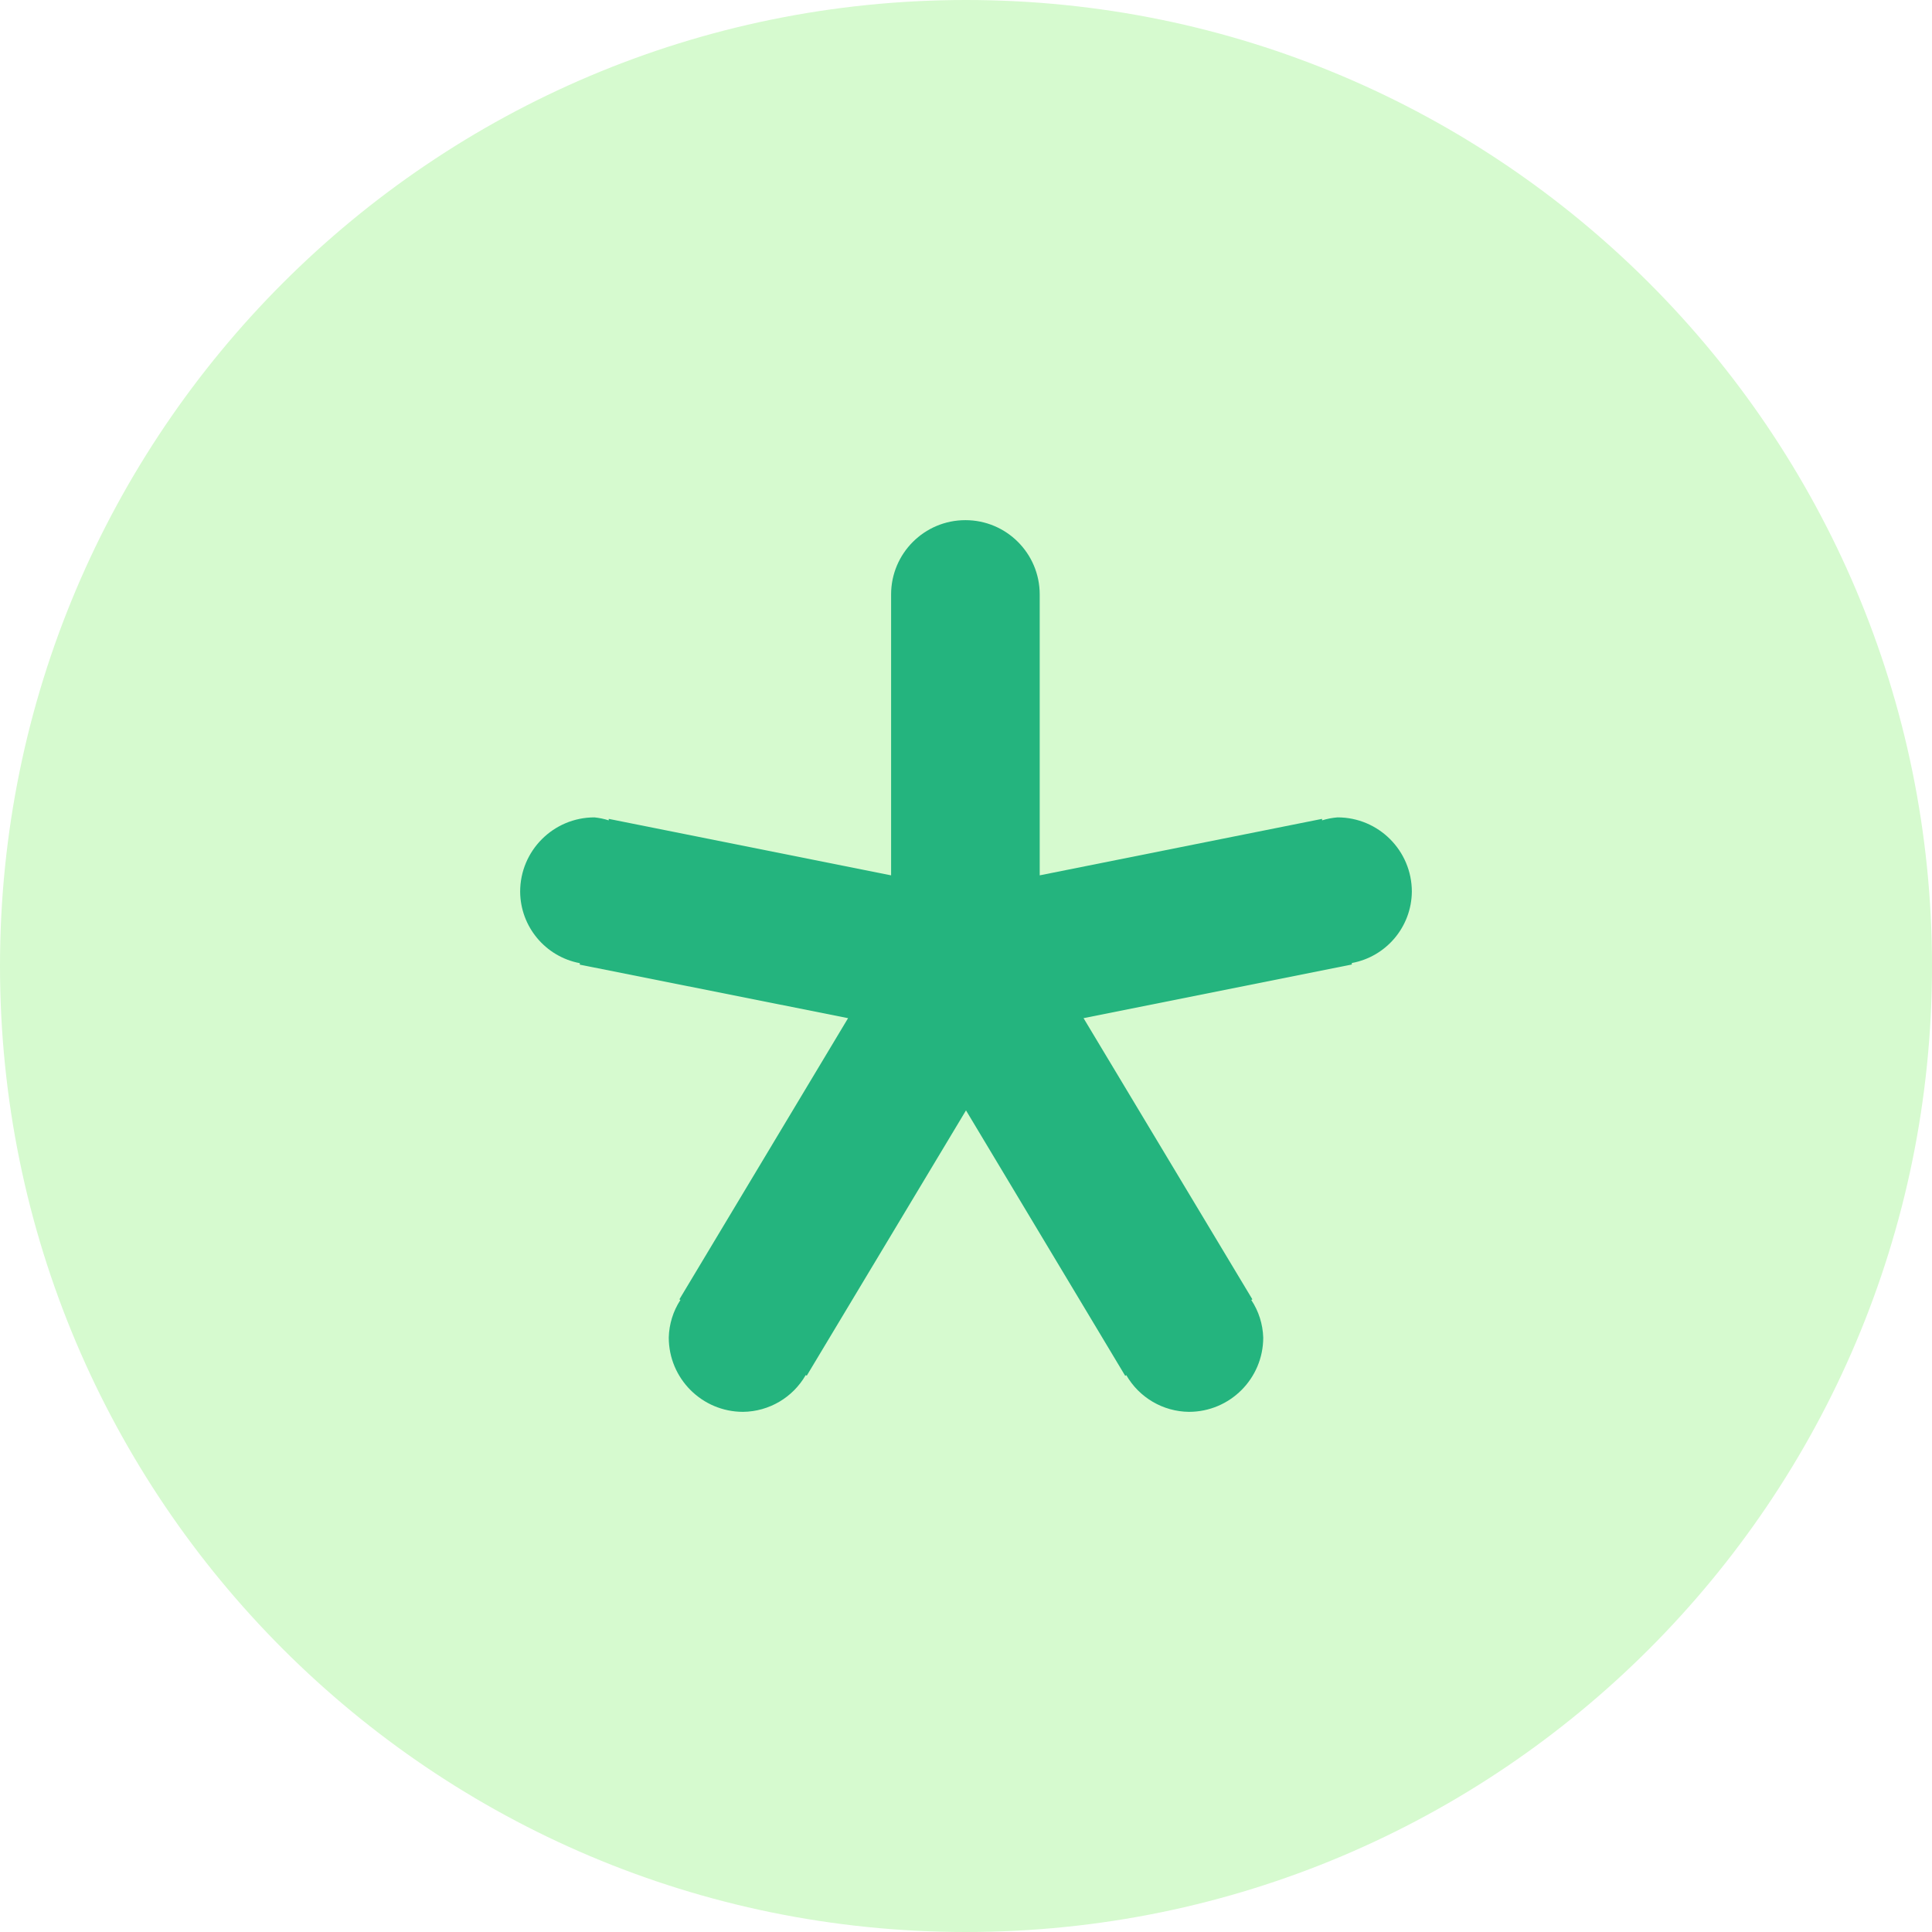
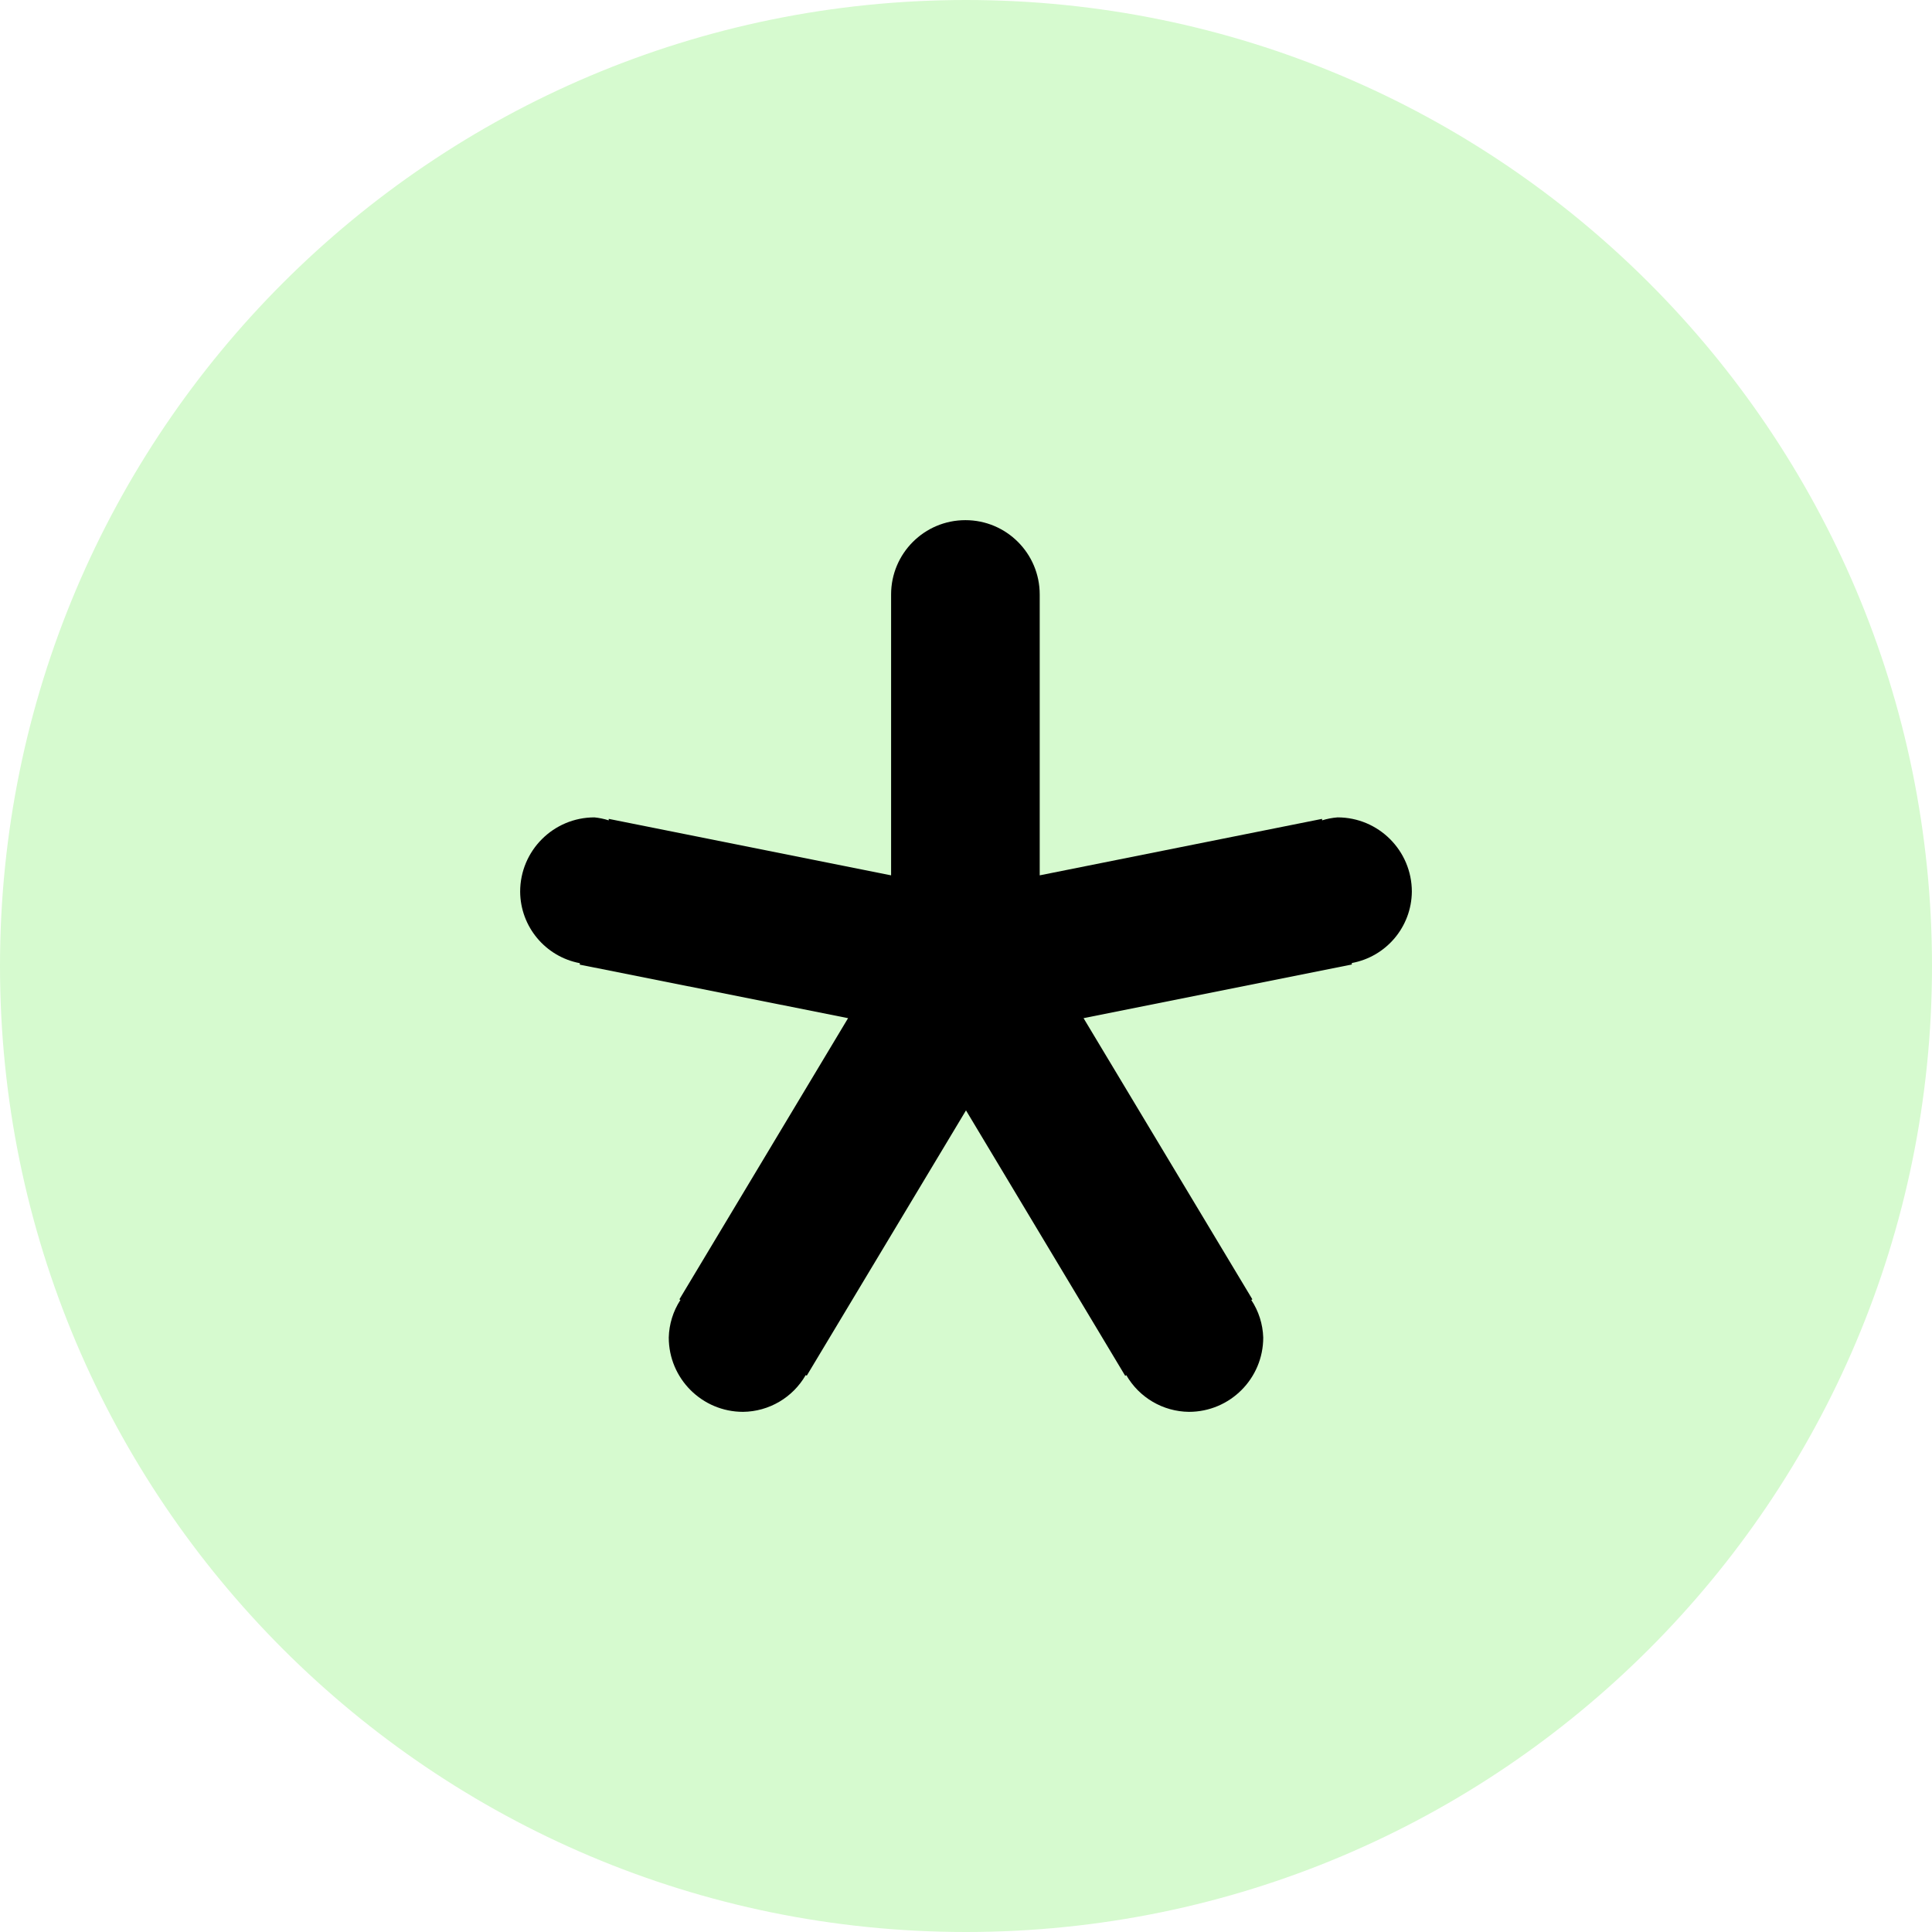
<svg xmlns="http://www.w3.org/2000/svg" width="26" height="26" viewBox="0 0 26 26">
  <circle cx="13" cy="13" r="13" fill="#d6facf" />
-   <path d="M18.192 12.96v.02l-3.61.722 2.272 3.784-.015.008A.97.97 0 0 1 17 18a1 1 0 0 1-1 1 .985.985 0 0 1-.843-.494l-.014.01L13 14.943l-2.143 3.57-.014-.008A.985.985 0 0 1 10 19a1 1 0 0 1-1-1 .97.97 0 0 1 .157-.506l-.014-.008 2.27-3.784-3.61-.72v-.02A.986.986 0 0 1 7 12a1 1 0 0 1 1-1 .948.948 0 0 1 .192.04v-.02l3.8.76V8a1 1 0 0 1 2 0v3.78l3.8-.76v.02A.948.948 0 0 1 18 11a1 1 0 0 1 1 1 .986.986 0 0 1-.808.96z" fill="#24b47e" />
+   <path d="M18.192 12.96v.02l-3.61.722 2.272 3.784-.015.008A.97.97 0 0 1 17 18a1 1 0 0 1-1 1 .985.985 0 0 1-.843-.494l-.014.01L13 14.943l-2.143 3.57-.014-.008A.985.985 0 0 1 10 19a1 1 0 0 1-1-1 .97.97 0 0 1 .157-.506l-.014-.008 2.27-3.784-3.61-.72v-.02A.986.986 0 0 1 7 12a1 1 0 0 1 1-1 .948.948 0 0 1 .192.04v-.02l3.8.76V8a1 1 0 0 1 2 0v3.78l3.8-.76v.02A.948.948 0 0 1 18 11a1 1 0 0 1 1 1 .986.986 0 0 1-.808.96z" fill="black" />
</svg>
